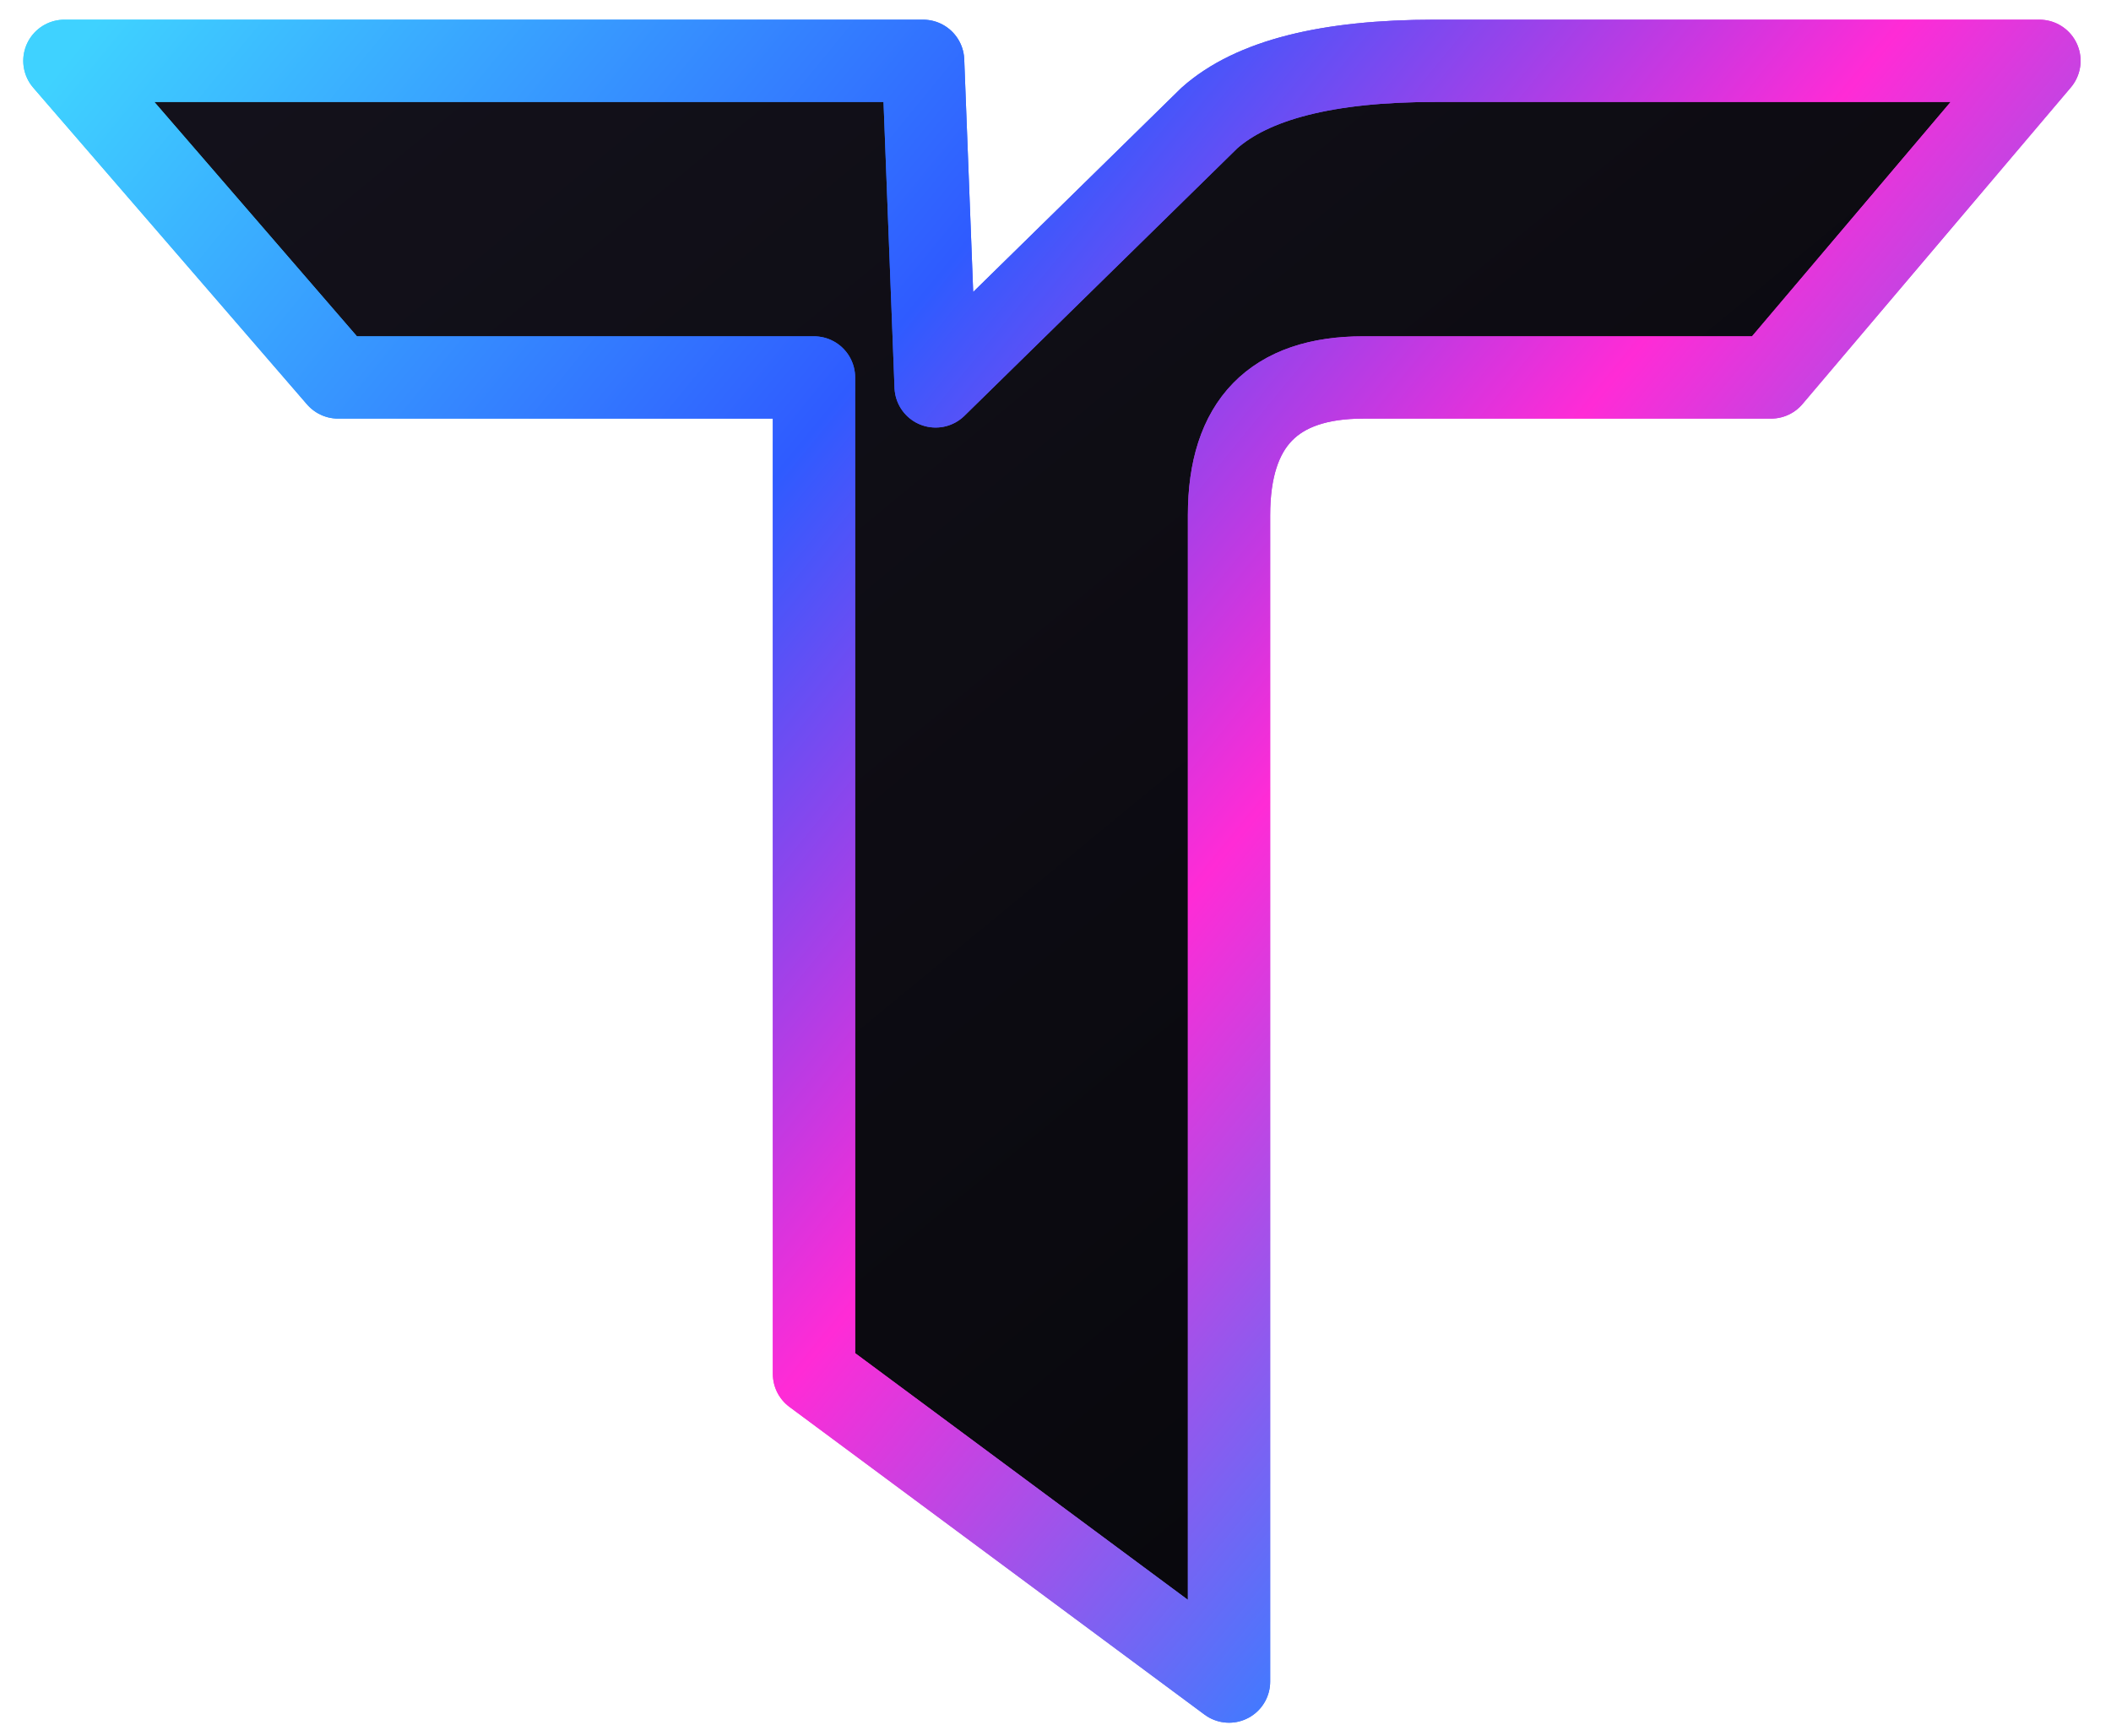
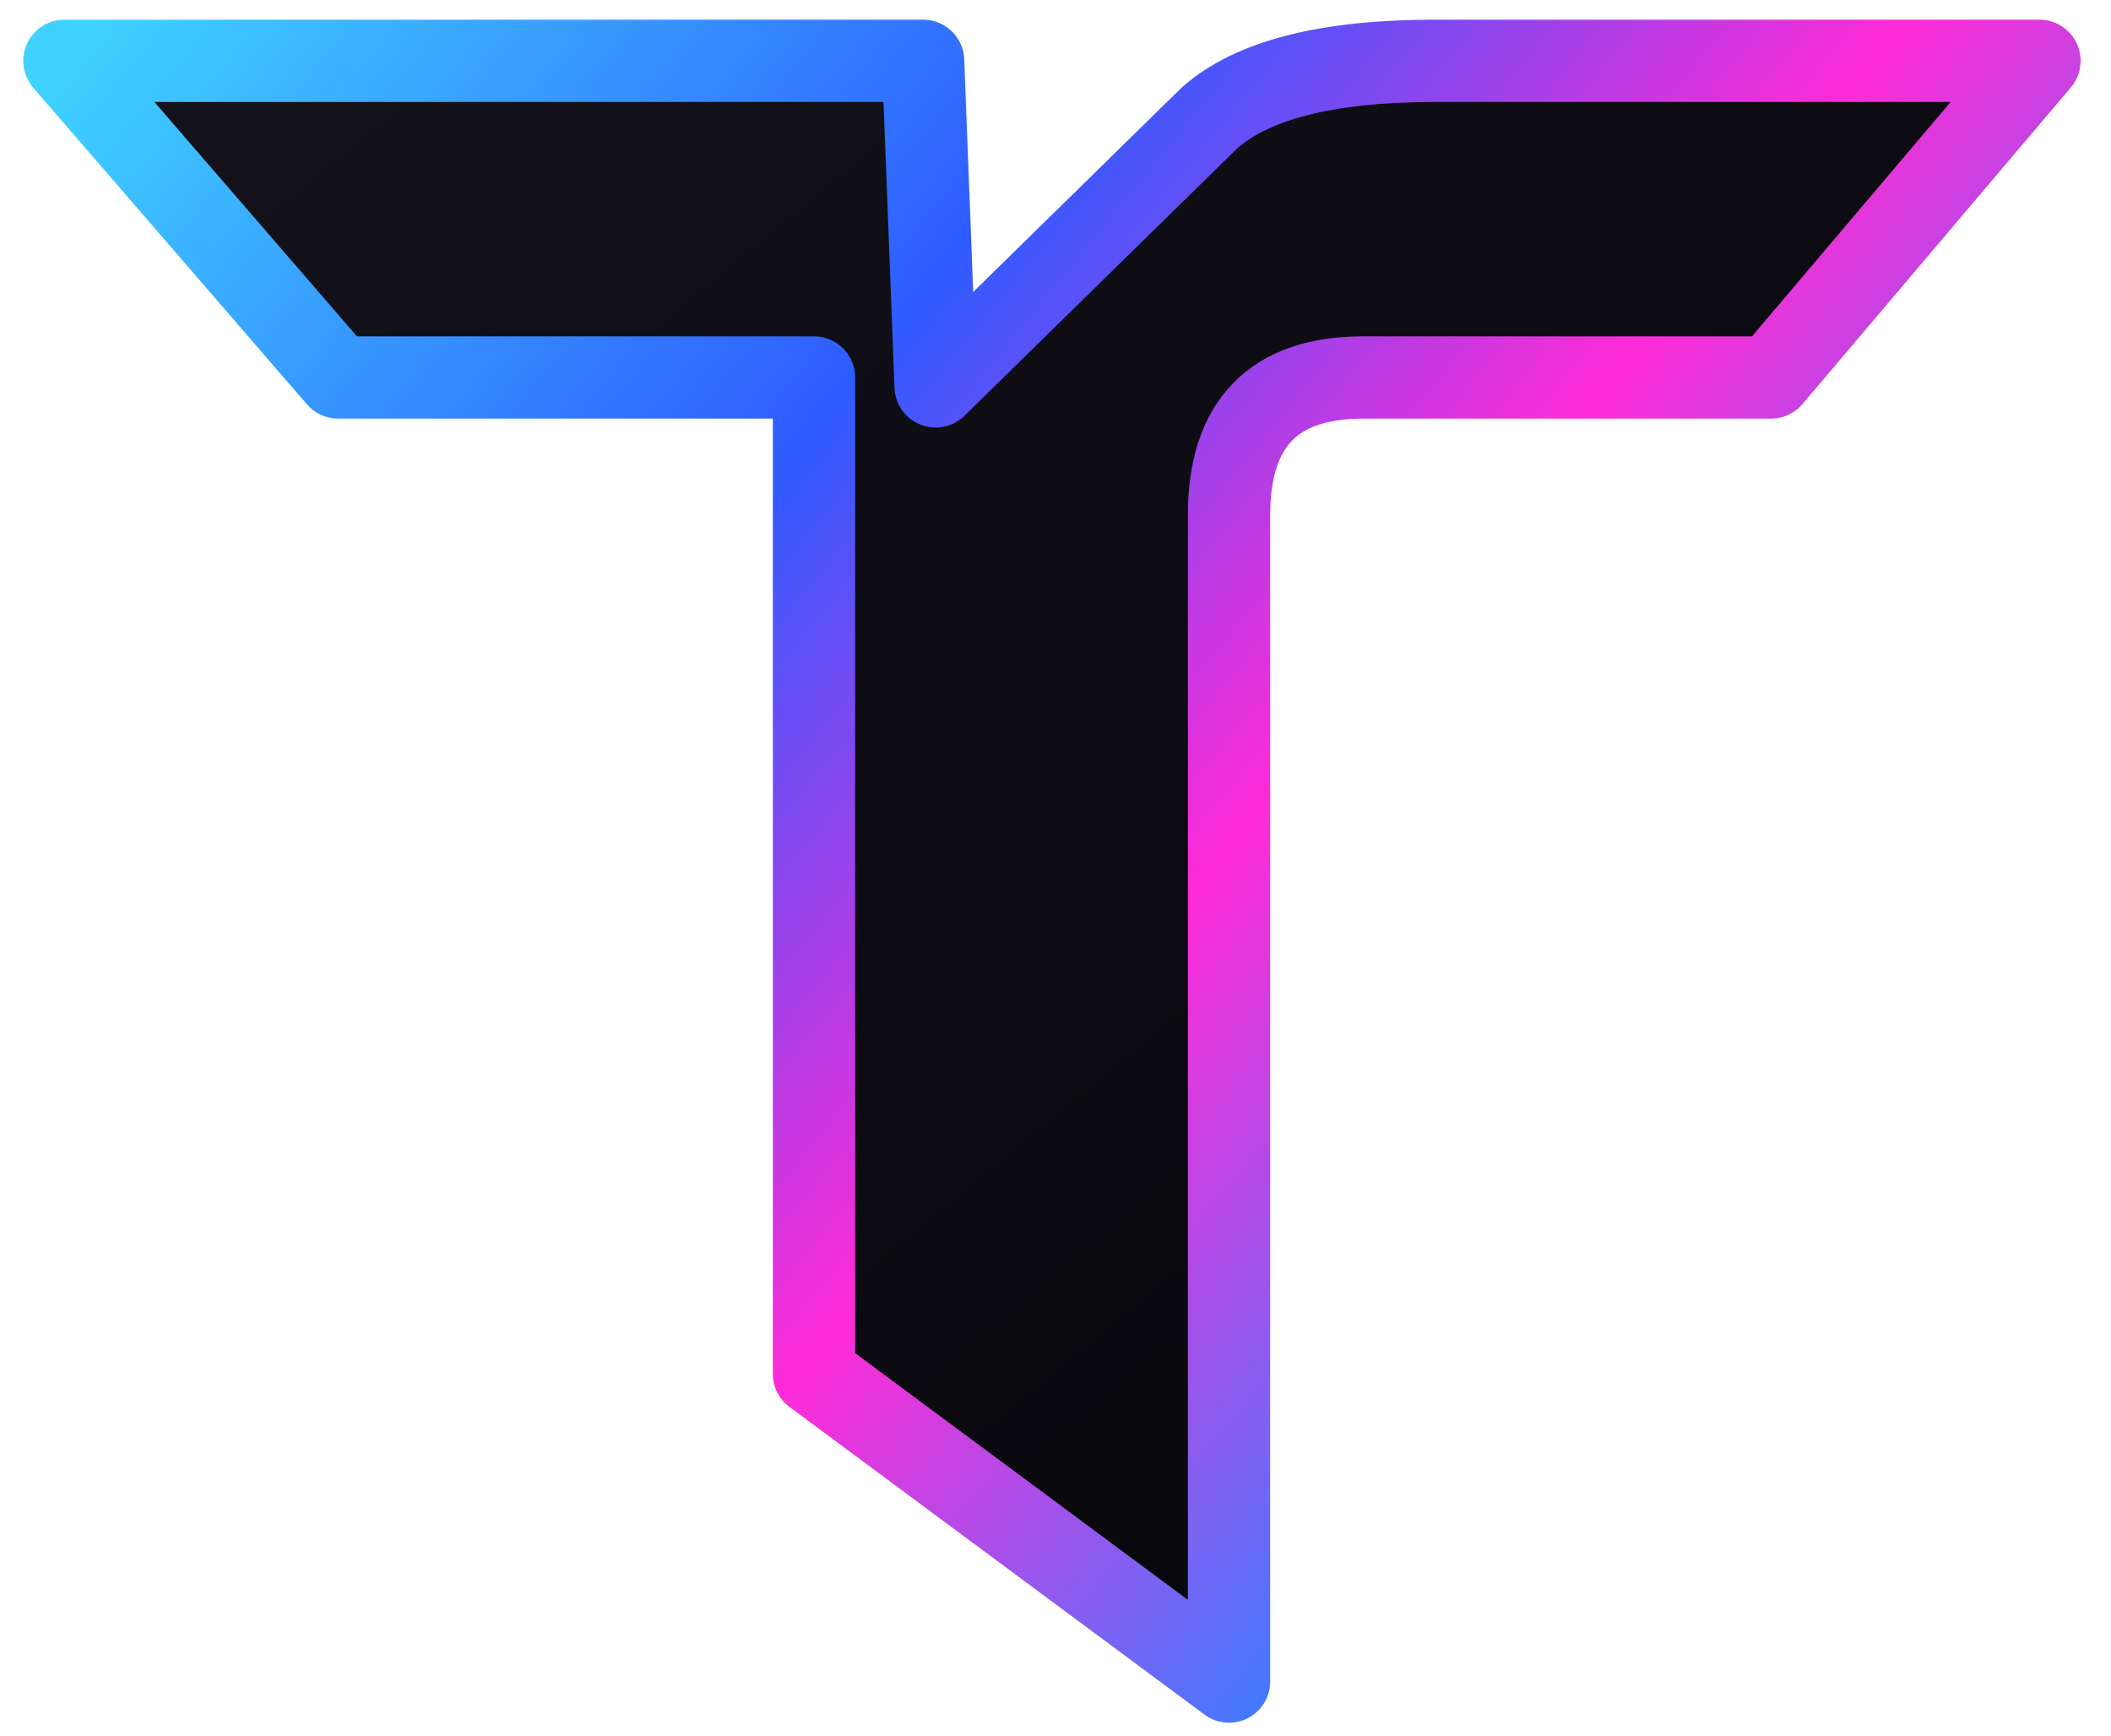
<svg xmlns="http://www.w3.org/2000/svg" viewBox="40 170 1180 970" role="img" aria-label="Tocker">
  <defs>
    <path id="t" d="M76 204 H556 L563 386 L716 236 Q752 204 842 204 H1180 L1030 381 H802 Q727 381 727 458 V1110 L495 938 V381 H229 Z" />
-     <clipPath id="clip">
-       <use href="#t" />
-     </clipPath>
    <linearGradient id="edge" x1="80" y1="200" x2="1180" y2="1100" gradientUnits="userSpaceOnUse">
      <stop offset="0" stop-color="#3FD2FF" />
      <stop offset="0.32" stop-color="#2F5BFF" />
      <stop offset="0.55" stop-color="#FF2BD6" />
      <stop offset="0.78" stop-color="#3F7BFF" />
      <stop offset="1" stop-color="#FF3DB4" />
    </linearGradient>
    <linearGradient id="body" x1="0" y1="0" x2="1" y2="1">
      <stop offset="0" stop-color="#14121c" />
      <stop offset="1" stop-color="#050508" />
    </linearGradient>
-     <linearGradient id="streakBlue" x1="0" y1="0" x2="1" y2="0">
-       <stop offset="0" stop-color="#2F5BFF" stop-opacity="0" />
-       <stop offset="0.5" stop-color="#3D7BFF" stop-opacity="0.9" />
-       <stop offset="1" stop-color="#2F5BFF" stop-opacity="0" />
-     </linearGradient>
-     <linearGradient id="streakPink" x1="0" y1="0" x2="1" y2="0">
-       <stop offset="0" stop-color="#FF2BD6" stop-opacity="0" />
-       <stop offset="0.5" stop-color="#FF3DDA" stop-opacity="0.85" />
-       <stop offset="1" stop-color="#FF2BD6" stop-opacity="0" />
-     </linearGradient>
-     <filter id="glow" x="-10%" y="-10%" width="120%" height="120%">
-       <feGaussianBlur stdDeviation="6" result="b" />
-       <feMerge>
-         <feMergeNode in="b" />
-         <feMergeNode in="SourceGraphic" />
-       </feMerge>
-     </filter>
-     <filter id="soft">
-       <feGaussianBlur stdDeviation="14" />
-     </filter>
  </defs>
  <use href="#t" fill="url(#body)" stroke="url(#edge)" stroke-width="46" stroke-linejoin="round" />
-   <use href="#t" fill="none" stroke="url(#edge)" stroke-width="46" stroke-linejoin="round" paint-order="stroke" />
</svg>
